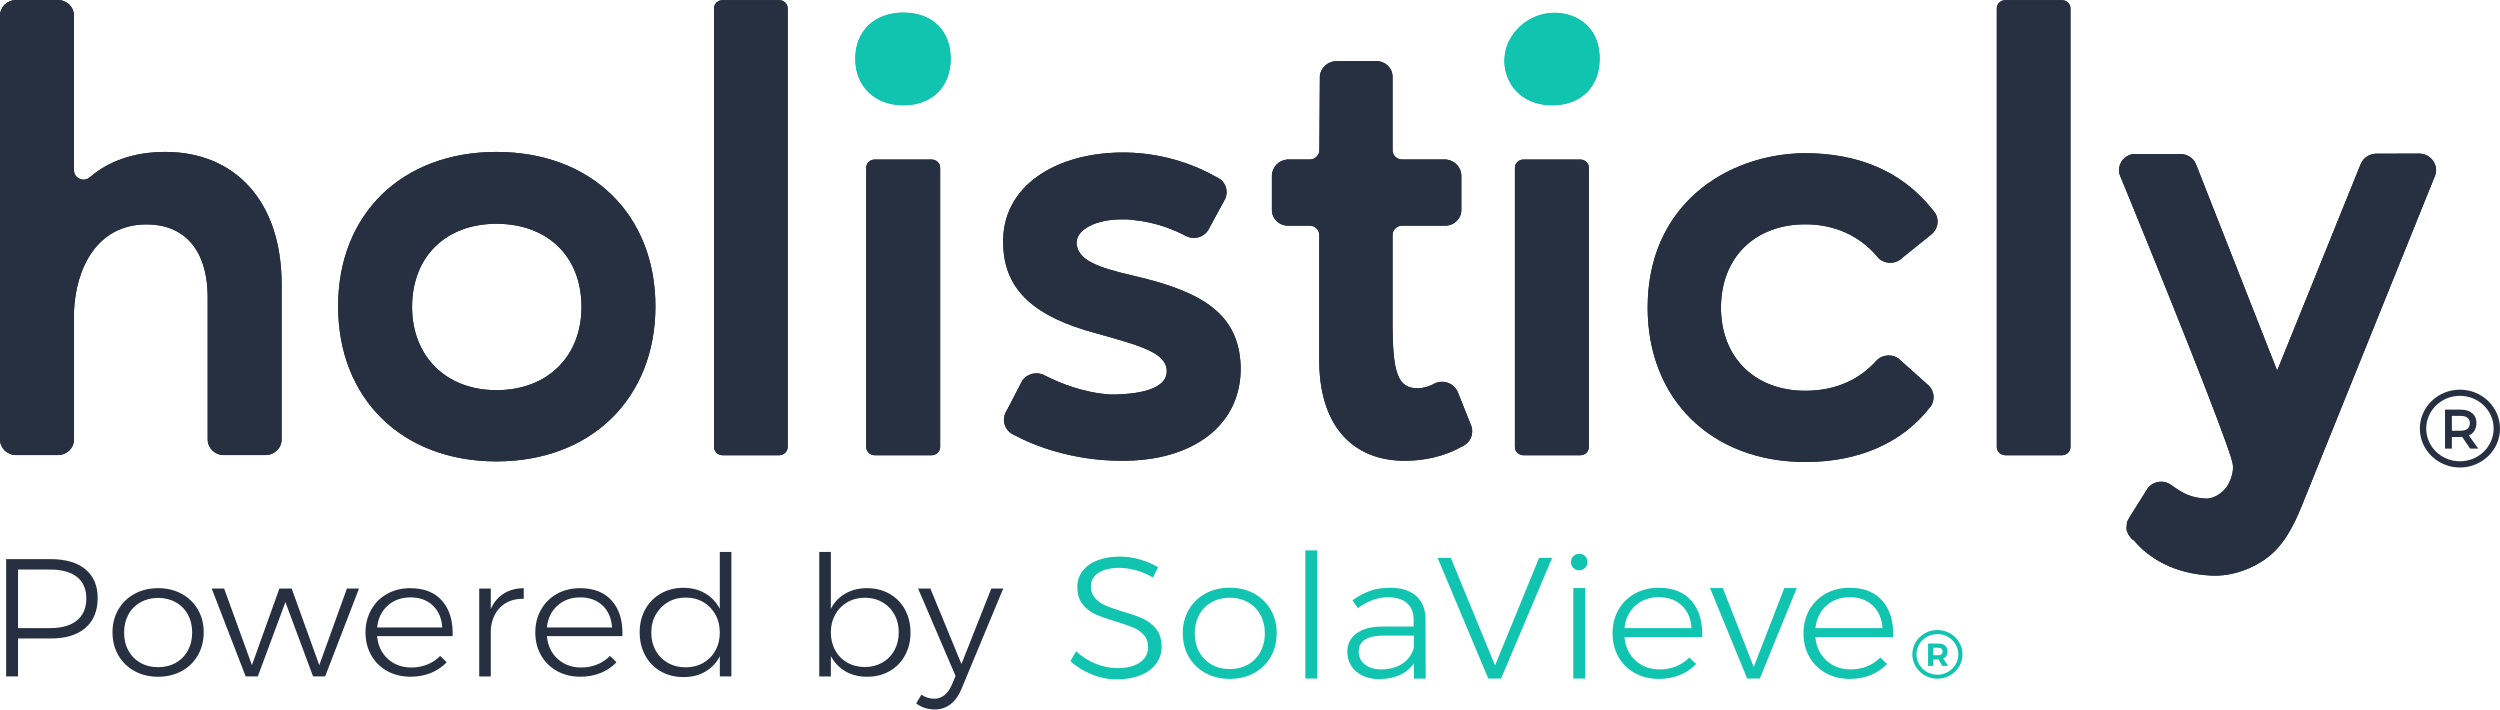
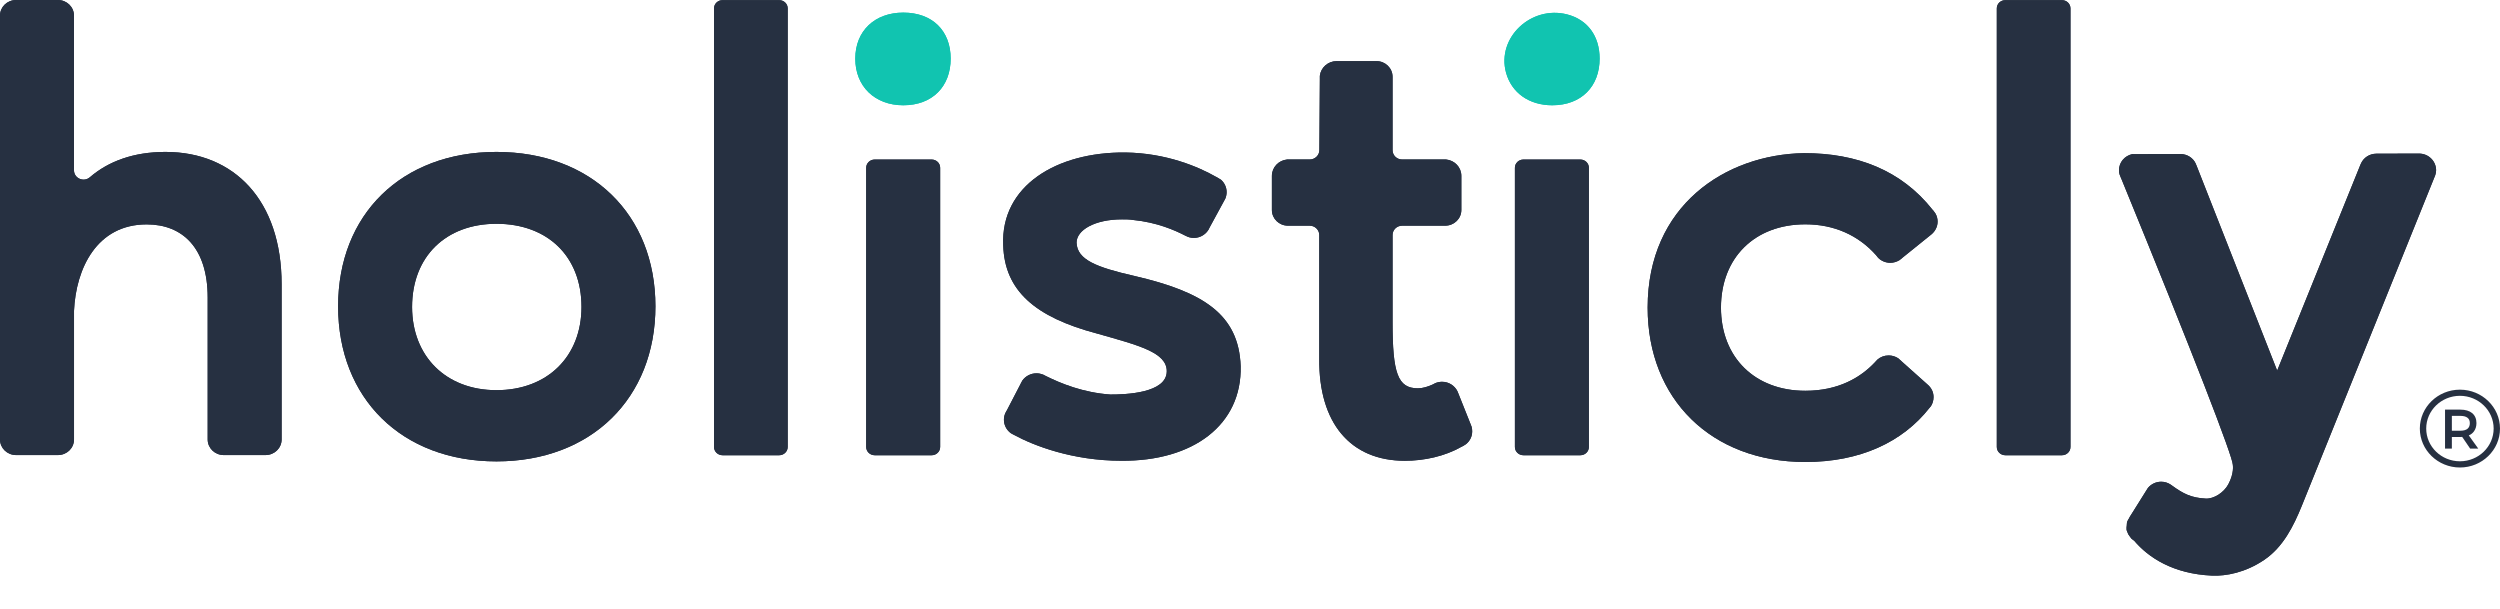
- <svg xmlns="http://www.w3.org/2000/svg" width="74" height="21" viewBox="0 0 74 21" fill="none">
-   <path d="M2.528 16.851C2.77 17.052 2.891 17.335 2.891 17.702C2.891 18.083 2.769 18.378 2.528 18.587C2.286 18.795 1.944 18.899 1.5 18.899H0.534V20.022H0.182V16.55H1.501C1.944 16.551 2.287 16.651 2.528 16.851ZM2.276 18.366C2.461 18.215 2.555 17.998 2.555 17.712C2.555 17.434 2.462 17.223 2.278 17.077C2.095 16.932 1.83 16.859 1.486 16.859H0.534V18.592H1.485C1.826 18.592 2.09 18.516 2.276 18.366Z" fill="#263041" />
-   <path d="M5.376 17.576C5.58 17.687 5.74 17.841 5.856 18.04C5.972 18.239 6.03 18.464 6.03 18.716C6.03 18.971 5.971 19.198 5.856 19.398C5.74 19.599 5.58 19.754 5.376 19.865C5.171 19.976 4.939 20.032 4.68 20.032C4.421 20.032 4.189 19.977 3.985 19.865C3.78 19.754 3.62 19.599 3.504 19.398C3.388 19.198 3.33 18.971 3.33 18.716C3.33 18.464 3.387 18.239 3.504 18.04C3.62 17.841 3.78 17.687 3.985 17.576C4.189 17.465 4.421 17.41 4.68 17.41C4.939 17.41 5.171 17.465 5.376 17.576ZM4.159 17.827C4.006 17.913 3.886 18.034 3.801 18.189C3.716 18.345 3.673 18.522 3.673 18.721C3.673 18.923 3.715 19.102 3.801 19.257C3.886 19.413 4.006 19.534 4.159 19.62C4.313 19.706 4.486 19.749 4.68 19.749C4.874 19.749 5.049 19.706 5.201 19.62C5.355 19.534 5.474 19.413 5.559 19.257C5.645 19.102 5.688 18.923 5.688 18.721C5.688 18.523 5.645 18.345 5.559 18.189C5.475 18.034 5.355 17.913 5.201 17.827C5.048 17.741 4.874 17.698 4.68 17.698C4.486 17.698 4.313 17.741 4.159 17.827Z" fill="#263041" />
-   <path d="M6.266 17.42H6.634L7.457 19.689L8.27 17.42H8.633L9.451 19.689L10.269 17.42H10.627L9.624 20.022H9.267L8.448 17.822L7.631 20.022H7.272L6.266 17.42Z" fill="#263041" />
-   <path d="M13.096 17.795C13.313 18.051 13.414 18.396 13.397 18.83H11.163C11.187 19.108 11.293 19.332 11.48 19.503C11.667 19.673 11.899 19.758 12.175 19.758C12.346 19.758 12.504 19.729 12.651 19.668C12.797 19.609 12.923 19.525 13.029 19.415L13.223 19.603C13.093 19.739 12.938 19.844 12.756 19.919C12.573 19.993 12.373 20.031 12.154 20.031C11.895 20.031 11.665 19.975 11.464 19.864C11.263 19.753 11.105 19.599 10.991 19.4C10.877 19.202 10.819 18.975 10.819 18.72C10.819 18.468 10.877 18.242 10.991 18.043C11.105 17.843 11.262 17.687 11.464 17.576C11.664 17.465 11.892 17.41 12.144 17.41C12.56 17.41 12.878 17.538 13.096 17.795ZM13.091 18.572C13.074 18.3 12.981 18.084 12.812 17.924C12.643 17.764 12.423 17.683 12.15 17.683C11.88 17.683 11.655 17.765 11.475 17.927C11.294 18.089 11.191 18.304 11.163 18.572H13.091Z" fill="#263041" />
-   <path d="M14.908 17.572C15.073 17.467 15.271 17.413 15.503 17.41V17.724C15.221 17.72 14.993 17.8 14.821 17.964C14.649 18.128 14.551 18.35 14.527 18.632V20.023H14.185V17.421H14.527V18.026C14.616 17.827 14.743 17.676 14.908 17.572Z" fill="#263041" />
-   <path d="M18.122 17.795C18.34 18.051 18.44 18.396 18.423 18.83H16.189C16.213 19.108 16.319 19.332 16.506 19.503C16.693 19.673 16.925 19.758 17.201 19.758C17.372 19.758 17.53 19.729 17.677 19.668C17.823 19.609 17.949 19.525 18.055 19.415L18.249 19.603C18.119 19.739 17.964 19.844 17.782 19.919C17.599 19.993 17.399 20.031 17.18 20.031C16.921 20.031 16.692 19.975 16.49 19.864C16.289 19.753 16.131 19.599 16.017 19.4C15.903 19.202 15.845 18.975 15.845 18.72C15.845 18.468 15.903 18.242 16.017 18.043C16.131 17.843 16.288 17.687 16.49 17.576C16.691 17.465 16.918 17.41 17.17 17.41C17.587 17.41 17.903 17.538 18.122 17.795ZM18.116 18.572C18.099 18.3 18.006 18.084 17.837 17.924C17.669 17.764 17.448 17.683 17.175 17.683C16.905 17.683 16.68 17.765 16.5 17.927C16.319 18.089 16.216 18.304 16.188 18.572H18.116Z" fill="#263041" />
-   <path d="M21.649 16.337V20.022H21.307V19.426C21.204 19.622 21.061 19.773 20.877 19.88C20.693 19.988 20.479 20.041 20.233 20.041C19.98 20.041 19.756 19.985 19.558 19.872C19.36 19.76 19.206 19.602 19.098 19.401C18.989 19.199 18.934 18.971 18.934 18.716C18.934 18.46 18.99 18.234 19.1 18.036C19.211 17.837 19.364 17.681 19.56 17.569C19.756 17.456 19.978 17.399 20.227 17.399C20.472 17.399 20.688 17.454 20.873 17.563C21.059 17.672 21.203 17.825 21.306 18.02V16.337H21.649ZM20.816 19.622C20.97 19.534 21.089 19.412 21.176 19.256C21.263 19.101 21.306 18.923 21.306 18.725C21.306 18.526 21.263 18.348 21.176 18.191C21.089 18.034 20.969 17.91 20.816 17.821C20.662 17.732 20.489 17.688 20.295 17.688C20.101 17.688 19.926 17.733 19.774 17.821C19.621 17.91 19.5 18.034 19.411 18.191C19.322 18.349 19.278 18.526 19.278 18.725C19.278 18.923 19.322 19.101 19.408 19.256C19.495 19.412 19.616 19.534 19.771 19.622C19.926 19.709 20.101 19.753 20.295 19.753C20.489 19.753 20.662 19.709 20.816 19.622Z" fill="#263041" />
-   <path d="M26.329 17.576C26.525 17.687 26.678 17.842 26.787 18.043C26.896 18.243 26.951 18.471 26.951 18.726C26.951 18.977 26.896 19.203 26.787 19.401C26.678 19.6 26.526 19.754 26.332 19.865C26.138 19.976 25.916 20.032 25.668 20.032C25.423 20.032 25.208 19.978 25.023 19.871C24.839 19.763 24.696 19.613 24.593 19.421V20.023H24.25V16.337H24.593V18.02C24.692 17.828 24.835 17.678 25.02 17.571C25.206 17.463 25.42 17.41 25.662 17.41C25.911 17.41 26.133 17.465 26.329 17.576ZM26.117 19.613C26.271 19.525 26.39 19.403 26.475 19.247C26.56 19.092 26.603 18.915 26.603 18.716C26.603 18.521 26.561 18.346 26.475 18.19C26.39 18.035 26.271 17.913 26.117 17.825C25.964 17.737 25.791 17.693 25.601 17.693C25.407 17.693 25.233 17.737 25.082 17.825C24.93 17.913 24.81 18.035 24.724 18.19C24.637 18.346 24.593 18.521 24.593 18.716C24.593 18.915 24.636 19.093 24.722 19.247C24.806 19.403 24.926 19.525 25.08 19.613C25.233 19.7 25.407 19.744 25.602 19.744C25.792 19.743 25.964 19.699 26.117 19.613Z" fill="#263041" />
-   <path d="M28.134 20.846C27.999 20.949 27.844 21 27.671 21C27.463 21 27.279 20.941 27.119 20.822L27.272 20.563C27.392 20.643 27.519 20.682 27.656 20.682C27.765 20.682 27.864 20.648 27.953 20.578C28.041 20.509 28.115 20.408 28.172 20.275L28.284 20.007L27.175 17.42H27.538L28.459 19.655L29.343 17.42H29.696L28.459 20.394C28.377 20.593 28.268 20.744 28.134 20.846Z" fill="#263041" />
-   <path d="M57.347 20.089C56.938 20.089 56.605 19.766 56.605 19.369C56.605 18.972 56.938 18.649 57.347 18.649C57.756 18.649 58.089 18.972 58.089 19.369C58.089 19.766 57.756 20.089 57.347 20.089ZM57.347 18.769C57.006 18.769 56.728 19.039 56.728 19.37C56.728 19.701 57.006 19.971 57.347 19.971C57.688 19.971 57.966 19.701 57.966 19.37C57.966 19.038 57.688 18.769 57.347 18.769Z" fill="#11C4B0" />
-   <path d="M57.489 19.71L57.381 19.521H57.367H57.225V19.71H57.071V19.049H57.367C57.456 19.049 57.524 19.069 57.573 19.109C57.622 19.149 57.647 19.206 57.647 19.279C57.647 19.33 57.636 19.374 57.614 19.409C57.592 19.446 57.56 19.473 57.519 19.492L57.664 19.71H57.489ZM57.224 19.396H57.366C57.408 19.396 57.441 19.387 57.465 19.368C57.487 19.349 57.5 19.321 57.5 19.283C57.5 19.246 57.489 19.219 57.465 19.201C57.442 19.182 57.408 19.173 57.366 19.173H57.224V19.396Z" fill="#11C4B0" />
-   <path d="M33.633 16.882C33.454 16.833 33.285 16.808 33.128 16.808C32.875 16.808 32.672 16.857 32.52 16.954C32.367 17.051 32.291 17.183 32.291 17.35C32.291 17.497 32.333 17.616 32.417 17.708C32.501 17.8 32.605 17.873 32.727 17.925C32.85 17.978 33.018 18.037 33.232 18.102C33.481 18.173 33.682 18.243 33.834 18.314C33.987 18.383 34.117 18.485 34.224 18.618C34.33 18.75 34.384 18.926 34.384 19.144C34.384 19.335 34.328 19.504 34.218 19.65C34.108 19.797 33.952 19.91 33.752 19.99C33.553 20.07 33.323 20.11 33.063 20.11C32.806 20.11 32.557 20.06 32.313 19.961C32.069 19.862 31.859 19.732 31.684 19.568L31.853 19.277C32.018 19.433 32.209 19.556 32.427 19.645C32.644 19.733 32.858 19.777 33.068 19.777C33.349 19.777 33.572 19.722 33.736 19.611C33.901 19.5 33.983 19.351 33.983 19.163C33.983 19.013 33.941 18.89 33.857 18.795C33.773 18.7 33.669 18.627 33.546 18.576C33.423 18.524 33.251 18.465 33.031 18.397C32.782 18.322 32.581 18.252 32.43 18.185C32.28 18.118 32.151 18.019 32.046 17.888C31.94 17.757 31.889 17.586 31.889 17.375C31.889 17.195 31.941 17.035 32.046 16.899C32.151 16.762 32.298 16.658 32.488 16.585C32.677 16.512 32.897 16.475 33.146 16.475C33.345 16.475 33.546 16.504 33.748 16.562C33.949 16.62 34.127 16.697 34.282 16.792L34.124 17.094C33.977 17.002 33.812 16.932 33.633 16.882Z" fill="#11C4B0" />
-   <path d="M37.116 17.567C37.327 17.681 37.491 17.841 37.611 18.045C37.731 18.249 37.79 18.481 37.79 18.74C37.79 19.003 37.731 19.237 37.611 19.443C37.491 19.649 37.327 19.809 37.116 19.924C36.906 20.038 36.667 20.095 36.4 20.095C36.134 20.095 35.895 20.038 35.684 19.924C35.474 19.809 35.309 19.649 35.189 19.443C35.07 19.237 35.01 19.003 35.01 18.74C35.01 18.481 35.07 18.25 35.189 18.045C35.309 17.841 35.474 17.681 35.684 17.567C35.894 17.453 36.134 17.396 36.4 17.396C36.668 17.396 36.906 17.453 37.116 17.567ZM35.864 17.825C35.706 17.914 35.583 18.038 35.496 18.198C35.408 18.359 35.364 18.541 35.364 18.746C35.364 18.953 35.408 19.137 35.496 19.298C35.583 19.458 35.706 19.582 35.864 19.671C36.022 19.76 36.2 19.804 36.401 19.804C36.601 19.804 36.78 19.76 36.938 19.671C37.096 19.582 37.219 19.458 37.307 19.298C37.394 19.137 37.439 18.953 37.439 18.746C37.439 18.542 37.394 18.359 37.307 18.198C37.219 18.038 37.097 17.914 36.938 17.825C36.78 17.736 36.601 17.692 36.401 17.692C36.201 17.692 36.022 17.736 35.864 17.825Z" fill="#11C4B0" />
-   <path d="M38.991 16.292H38.638V20.085H38.991V16.292Z" fill="#11C4B0" />
-   <path d="M41.853 20.085L41.848 19.635C41.739 19.792 41.597 19.909 41.422 19.986C41.246 20.063 41.045 20.101 40.817 20.101C40.631 20.101 40.467 20.067 40.325 19.996C40.183 19.926 40.073 19.83 39.996 19.707C39.919 19.584 39.88 19.446 39.88 19.293C39.88 19.061 39.972 18.879 40.156 18.746C40.34 18.613 40.593 18.546 40.917 18.546H41.843V18.342C41.843 18.131 41.778 17.967 41.648 17.852C41.518 17.736 41.328 17.678 41.08 17.678C40.785 17.678 40.488 17.785 40.19 18L40.033 17.765C40.218 17.638 40.395 17.546 40.564 17.486C40.733 17.427 40.925 17.397 41.143 17.397C41.476 17.397 41.734 17.477 41.916 17.639C42.098 17.801 42.191 18.026 42.195 18.312L42.2 20.086H41.853V20.085ZM41.504 19.648C41.674 19.538 41.788 19.382 41.849 19.18V18.813H40.959C40.717 18.813 40.533 18.852 40.407 18.93C40.281 19.009 40.218 19.126 40.218 19.282C40.218 19.442 40.278 19.571 40.399 19.668C40.521 19.765 40.681 19.814 40.881 19.814C41.125 19.814 41.333 19.759 41.504 19.648Z" fill="#11C4B0" />
-   <path d="M42.553 16.512H42.943L44.253 19.696L45.558 16.512H45.943L44.432 20.085H44.053L42.553 16.512Z" fill="#11C4B0" />
-   <path d="M46.922 16.463C46.967 16.509 46.99 16.567 46.99 16.634C46.99 16.702 46.967 16.761 46.919 16.808C46.872 16.856 46.814 16.88 46.747 16.88C46.677 16.88 46.618 16.856 46.571 16.808C46.524 16.761 46.501 16.703 46.501 16.634C46.501 16.566 46.524 16.509 46.571 16.463C46.618 16.417 46.677 16.395 46.747 16.395C46.818 16.394 46.877 16.417 46.922 16.463ZM46.569 17.406H46.922V20.085H46.569V17.406Z" fill="#11C4B0" />
-   <path d="M50.074 17.792C50.298 18.057 50.402 18.412 50.384 18.858H48.085C48.109 19.145 48.218 19.375 48.411 19.551C48.604 19.727 48.842 19.815 49.127 19.815C49.302 19.815 49.465 19.785 49.616 19.722C49.767 19.661 49.897 19.574 50.005 19.462L50.205 19.655C50.071 19.796 49.911 19.904 49.723 19.98C49.536 20.057 49.329 20.096 49.105 20.096C48.838 20.096 48.602 20.039 48.395 19.925C48.187 19.81 48.025 19.651 47.907 19.447C47.79 19.243 47.731 19.009 47.731 18.747C47.731 18.488 47.79 18.255 47.907 18.049C48.025 17.843 48.187 17.683 48.395 17.569C48.602 17.454 48.835 17.398 49.095 17.398C49.523 17.396 49.849 17.529 50.074 17.792ZM50.069 18.592C50.051 18.313 49.956 18.09 49.782 17.925C49.608 17.759 49.381 17.677 49.1 17.677C48.823 17.677 48.592 17.76 48.406 17.928C48.22 18.094 48.113 18.317 48.085 18.592H50.069Z" fill="#11C4B0" />
-   <path d="M50.617 17.406H50.995L51.911 19.742L52.816 17.406H53.184L52.09 20.085H51.716L50.617 17.406Z" fill="#11C4B0" />
-   <path d="M55.726 17.792C55.951 18.057 56.054 18.412 56.036 18.858H53.736C53.761 19.145 53.87 19.375 54.062 19.551C54.255 19.727 54.494 19.815 54.779 19.815C54.954 19.815 55.117 19.785 55.267 19.722C55.418 19.661 55.548 19.574 55.657 19.462L55.856 19.655C55.723 19.796 55.562 19.904 55.375 19.98C55.187 20.057 54.981 20.096 54.757 20.096C54.49 20.096 54.254 20.039 54.046 19.925C53.839 19.81 53.677 19.651 53.559 19.447C53.441 19.243 53.383 19.009 53.383 18.747C53.383 18.488 53.441 18.255 53.559 18.049C53.677 17.843 53.839 17.683 54.046 17.569C54.254 17.454 54.486 17.398 54.746 17.398C55.175 17.396 55.502 17.529 55.726 17.792ZM55.722 18.592C55.704 18.313 55.609 18.09 55.434 17.925C55.261 17.759 55.034 17.677 54.753 17.677C54.476 17.677 54.244 17.76 54.059 17.928C53.873 18.094 53.766 18.317 53.737 18.592H55.722Z" fill="#11C4B0" />
+ <svg xmlns="http://www.w3.org/2000/svg" width="74" height="18" viewBox="0 0 74 18" fill="none">
  <path d="M23.064 13.475H21.387C21.248 13.475 21.135 13.365 21.135 13.231V0.248C21.135 0.113 21.248 0.004 21.387 0.004H23.064C23.203 0.004 23.316 0.113 23.316 0.248V13.23C23.316 13.365 23.203 13.475 23.064 13.475Z" fill="#263041" />
  <path d="M0 0.462C0 0.207 0.213 0 0.476 0H1.714C1.977 0 2.19 0.207 2.19 0.462V5.041C2.19 5.278 2.477 5.404 2.66 5.247C3.208 4.774 3.955 4.497 4.898 4.497C6.934 4.497 8.336 5.933 8.336 8.415V13.008C8.336 13.264 8.123 13.47 7.86 13.47H6.623C6.36 13.47 6.147 13.264 6.147 13.008V8.806C6.147 7.332 5.398 6.642 4.342 6.642C2.863 6.642 2.248 7.948 2.191 9.198V13.008C2.191 13.264 1.978 13.47 1.715 13.47H0.476C0.213 13.47 0 13.264 0 13.008V0.462Z" fill="#263041" />
  <path d="M14.695 4.497C17.499 4.497 19.401 6.343 19.401 9.067C19.401 11.791 17.5 13.657 14.695 13.657C11.891 13.657 10.008 11.791 10.008 9.067C10.008 6.343 11.891 4.497 14.695 4.497ZM14.695 11.549C16.213 11.549 17.212 10.542 17.212 9.086C17.212 7.594 16.213 6.624 14.695 6.624C13.197 6.624 12.198 7.594 12.198 9.086C12.198 10.542 13.197 11.549 14.695 11.549Z" fill="#263041" />
  <path d="M26.738 0.373C27.602 0.373 28.14 0.914 28.14 1.735C28.14 2.556 27.602 3.116 26.738 3.116C25.893 3.116 25.316 2.556 25.316 1.735C25.317 0.914 25.893 0.373 26.738 0.373Z" fill="#11C4B0" />
-   <path d="M33.595 8.172C32.444 7.91 31.885 7.688 31.866 7.183C31.866 6.81 32.405 6.493 33.211 6.493C33.325 6.493 33.423 6.493 33.538 6.511C34.243 6.581 34.765 6.809 35.097 6.981H35.1C35.169 7.021 35.252 7.042 35.338 7.042C35.51 7.042 35.662 6.956 35.753 6.827C35.772 6.801 35.786 6.774 35.798 6.745L36.225 5.96C36.242 5.933 36.256 5.904 36.27 5.877C36.294 5.819 36.308 5.754 36.308 5.686C36.308 5.543 36.244 5.411 36.141 5.32C36.1 5.295 36.053 5.267 36.002 5.237C36.001 5.234 35.995 5.234 35.993 5.234C35.487 4.945 34.527 4.528 33.306 4.514C31.27 4.496 29.619 5.503 29.695 7.257C29.733 8.6 30.637 9.386 32.462 9.87C33.711 10.224 34.536 10.43 34.536 10.988C34.536 11.642 33.306 11.678 32.865 11.678C32.061 11.621 31.403 11.352 30.961 11.132C30.935 11.116 30.907 11.102 30.876 11.088C30.816 11.065 30.749 11.05 30.68 11.05C30.505 11.05 30.355 11.136 30.262 11.264C30.262 11.267 30.262 11.267 30.26 11.268L30.217 11.347C30.217 11.352 30.214 11.354 30.212 11.359L29.799 12.153C29.799 12.156 29.798 12.161 29.792 12.162L29.754 12.237C29.754 12.239 29.752 12.241 29.752 12.243C29.728 12.299 29.716 12.361 29.716 12.426C29.716 12.586 29.797 12.73 29.918 12.82C29.937 12.832 29.957 12.841 29.978 12.854C29.992 12.862 30.006 12.868 30.021 12.876C30.593 13.188 31.747 13.638 33.19 13.638C35.322 13.656 36.762 12.574 36.724 10.84C36.669 9.291 35.594 8.638 33.595 8.172Z" fill="#263041" />
+   <path d="M33.595 8.172C32.444 7.91 31.885 7.688 31.866 7.183C31.866 6.81 32.405 6.493 33.211 6.493C33.325 6.493 33.423 6.493 33.538 6.511C34.243 6.581 34.765 6.809 35.097 6.981H35.1C35.169 7.021 35.252 7.042 35.338 7.042C35.51 7.042 35.662 6.956 35.753 6.827C35.772 6.801 35.786 6.774 35.798 6.745L36.225 5.96C36.242 5.933 36.256 5.904 36.27 5.877C36.294 5.819 36.308 5.754 36.308 5.686C36.308 5.543 36.244 5.411 36.141 5.32C36.101 5.295 36.053 5.267 36.003 5.237C36.001 5.234 35.995 5.234 35.993 5.234C35.487 4.945 34.527 4.528 33.306 4.514C31.27 4.496 29.619 5.503 29.695 7.257C29.733 8.6 30.637 9.386 32.462 9.87C33.711 10.224 34.536 10.43 34.536 10.988C34.536 11.642 33.306 11.678 32.865 11.678C32.061 11.621 31.403 11.352 30.961 11.132C30.935 11.116 30.907 11.102 30.876 11.088C30.816 11.065 30.749 11.05 30.68 11.05C30.505 11.05 30.355 11.136 30.262 11.264C30.262 11.267 30.262 11.267 30.26 11.268L30.217 11.347C30.217 11.352 30.214 11.354 30.212 11.359L29.8 12.153C29.8 12.156 29.798 12.161 29.792 12.162L29.754 12.237C29.754 12.239 29.752 12.241 29.752 12.243C29.728 12.299 29.716 12.361 29.716 12.426C29.716 12.586 29.797 12.73 29.918 12.82C29.937 12.832 29.957 12.841 29.978 12.854C29.992 12.862 30.006 12.868 30.021 12.876C30.593 13.188 31.747 13.638 33.19 13.638C35.322 13.656 36.762 12.574 36.724 10.84C36.669 9.291 35.594 8.638 33.595 8.172Z" fill="#263041" />
  <path d="M43.559 12.631C43.551 12.61 43.542 12.589 43.535 12.569L43.168 11.649C43.165 11.646 43.165 11.645 43.165 11.642L43.139 11.579C43.057 11.415 42.886 11.301 42.685 11.301C42.616 11.301 42.55 11.315 42.489 11.339C42.461 11.352 42.432 11.366 42.404 11.383C42.268 11.445 42.112 11.494 41.969 11.494C41.373 11.494 41.22 11.047 41.22 9.535V6.956C41.22 6.803 41.346 6.68 41.504 6.68H42.779C43.041 6.68 43.256 6.472 43.256 6.217V5.205C43.256 4.952 43.058 4.746 42.806 4.721H41.504C41.346 4.721 41.22 4.598 41.22 4.445V2.273C41.22 2.018 41.008 1.809 40.743 1.809H39.565C39.308 1.809 39.096 2 39.067 2.245V2.25V2.347L39.053 4.447C39.051 4.598 38.924 4.721 38.766 4.721H38.098C37.846 4.746 37.648 4.952 37.648 5.205V6.217C37.648 6.472 37.86 6.68 38.123 6.68H38.766C38.922 6.68 39.05 6.803 39.05 6.956V10.616C39.031 12.52 39.971 13.639 41.585 13.639C42.15 13.639 42.765 13.509 43.269 13.22C43.285 13.215 43.3 13.208 43.312 13.199C43.34 13.182 43.367 13.166 43.393 13.147C43.393 13.145 43.396 13.145 43.396 13.145C43.508 13.054 43.577 12.92 43.577 12.769C43.578 12.721 43.571 12.675 43.559 12.631Z" fill="#263041" />
  <path d="M46.386 0.426C46.989 0.58 47.349 1.064 47.349 1.735C47.349 2.556 46.81 3.116 45.946 3.116C45.252 3.116 44.739 2.739 44.578 2.149C44.297 1.115 45.321 0.154 46.386 0.426Z" fill="#11C4B0" />
-   <path d="M57.04 11.368L56.291 10.699C56.288 10.699 56.288 10.696 56.288 10.696L56.193 10.61C56.19 10.607 56.185 10.606 56.183 10.603C56.104 10.552 56.009 10.521 55.904 10.521C55.775 10.521 55.657 10.568 55.568 10.647C55.542 10.677 55.515 10.707 55.487 10.735L55.484 10.738C55.076 11.166 54.428 11.567 53.438 11.567C51.941 11.567 50.941 10.577 50.941 9.105C50.941 7.629 51.94 6.64 53.438 6.64C54.297 6.64 55.005 6.969 55.518 7.539L55.526 7.546C55.547 7.574 55.571 7.602 55.594 7.632L55.597 7.635C55.688 7.723 55.814 7.779 55.953 7.779C56.052 7.779 56.146 7.748 56.225 7.7C56.228 7.697 56.23 7.695 56.232 7.695L56.306 7.635C56.309 7.632 56.309 7.632 56.31 7.63L57.172 6.936C57.281 6.845 57.353 6.709 57.353 6.559C57.353 6.475 57.331 6.394 57.293 6.327C57.291 6.322 57.289 6.318 57.286 6.315C57.264 6.285 57.241 6.255 57.219 6.224L57.207 6.213C56.277 5.034 54.956 4.533 53.401 4.533C51.076 4.57 48.77 6.083 48.77 9.106C48.77 11.811 50.653 13.675 53.438 13.675C55.053 13.675 56.314 13.09 57.113 12.073C57.127 12.055 57.14 12.038 57.157 12.02C57.205 11.943 57.233 11.853 57.233 11.755C57.233 11.625 57.183 11.507 57.099 11.422C57.08 11.403 57.059 11.387 57.04 11.368Z" fill="#263041" />
+   <path d="M57.04 11.368L56.291 10.699C56.288 10.699 56.288 10.696 56.288 10.696L56.193 10.61C56.19 10.607 56.185 10.606 56.183 10.603C56.104 10.552 56.009 10.521 55.904 10.521C55.775 10.521 55.657 10.568 55.568 10.647C55.542 10.677 55.515 10.707 55.487 10.735L55.484 10.738C55.076 11.166 54.428 11.567 53.439 11.567C51.941 11.567 50.941 10.577 50.941 9.105C50.941 7.629 51.94 6.64 53.439 6.64C54.297 6.64 55.006 6.969 55.518 7.539L55.526 7.546C55.547 7.574 55.571 7.602 55.594 7.632L55.597 7.635C55.688 7.723 55.814 7.779 55.953 7.779C56.052 7.779 56.146 7.748 56.225 7.7C56.228 7.697 56.23 7.695 56.232 7.695L56.306 7.635C56.309 7.632 56.309 7.632 56.311 7.63L57.172 6.936C57.281 6.845 57.353 6.709 57.353 6.559C57.353 6.475 57.331 6.394 57.293 6.327C57.291 6.322 57.289 6.318 57.286 6.315C57.264 6.285 57.241 6.255 57.219 6.224L57.207 6.213C56.277 5.034 54.956 4.533 53.401 4.533C51.076 4.57 48.77 6.083 48.77 9.106C48.77 11.811 50.653 13.675 53.439 13.675C55.053 13.675 56.314 13.09 57.113 12.073C57.128 12.055 57.14 12.038 57.157 12.02C57.205 11.943 57.233 11.853 57.233 11.755C57.233 11.625 57.183 11.507 57.099 11.422C57.08 11.403 57.059 11.387 57.04 11.368Z" fill="#263041" />
  <path d="M71.604 4.546L70.342 4.549C70.135 4.549 69.96 4.67 69.884 4.841C69.875 4.857 69.867 4.875 69.862 4.892L67.404 10.97L65.022 4.913C65.02 4.908 65.02 4.904 65.017 4.901L64.989 4.834C64.913 4.674 64.743 4.563 64.55 4.559H64.526L63.334 4.562H63.113C62.889 4.613 62.722 4.805 62.722 5.038C62.722 5.08 62.727 5.122 62.739 5.161C62.753 5.199 62.767 5.235 62.782 5.27C62.785 5.272 62.785 5.274 62.785 5.274C64.95 10.558 66.087 13.513 66.091 13.754C66.091 13.772 66.138 13.998 65.958 14.336C65.824 14.584 65.527 14.77 65.291 14.758C64.863 14.736 64.626 14.616 64.288 14.37C64.276 14.361 64.264 14.352 64.25 14.343C64.171 14.291 64.076 14.259 63.971 14.259C63.816 14.259 63.675 14.329 63.583 14.438C63.58 14.442 63.578 14.445 63.574 14.45L63.519 14.537L63.114 15.184L63.047 15.29C63.044 15.294 63.042 15.299 63.039 15.304C63.016 15.361 62.956 15.424 62.956 15.491C62.956 15.575 62.925 15.664 62.964 15.732C62.967 15.734 62.991 15.807 62.994 15.809C63.025 15.848 63.054 15.904 63.092 15.945C63.092 15.948 63.171 16.006 63.174 16.008C63.589 16.497 64.318 16.988 65.478 17.038C65.887 17.055 66.459 16.953 67.024 16.57C67.581 16.192 67.888 15.575 68.133 14.972L72.068 5.223C72.076 5.21 72.081 5.193 72.085 5.179C72.102 5.133 72.109 5.084 72.109 5.034C72.104 4.763 71.881 4.546 71.604 4.546Z" fill="#263041" />
  <path d="M61.034 13.475H59.357C59.218 13.475 59.105 13.365 59.105 13.231V0.248C59.105 0.113 59.218 0.004 59.357 0.004H61.034C61.173 0.004 61.286 0.113 61.286 0.248V13.23C61.286 13.365 61.174 13.475 61.034 13.475Z" fill="#263041" />
  <path d="M27.578 13.475H25.891C25.752 13.475 25.639 13.365 25.639 13.231V4.966C25.639 4.832 25.753 4.722 25.891 4.722H27.578C27.716 4.722 27.829 4.832 27.829 4.966V13.23C27.829 13.365 27.717 13.475 27.578 13.475Z" fill="#263041" />
  <path d="M46.779 13.475H45.093C44.953 13.475 44.841 13.365 44.841 13.231V4.966C44.841 4.832 44.954 4.722 45.093 4.722H46.779C46.918 4.722 47.031 4.832 47.031 4.966V13.23C47.031 13.365 46.919 13.475 46.779 13.475Z" fill="#263041" />
  <path d="M23.064 13.475H21.387C21.248 13.475 21.135 13.365 21.135 13.231V0.248C21.135 0.113 21.248 0.004 21.387 0.004H23.064C23.203 0.004 23.316 0.113 23.316 0.248V13.23C23.316 13.365 23.203 13.475 23.064 13.475Z" fill="#263041" />
  <path d="M0 0.462C0 0.207 0.213 0 0.476 0H1.714C1.977 0 2.19 0.207 2.19 0.462V5.041C2.19 5.278 2.477 5.404 2.66 5.247C3.208 4.774 3.955 4.497 4.898 4.497C6.934 4.497 8.336 5.933 8.336 8.415V13.008C8.336 13.264 8.123 13.47 7.86 13.47H6.623C6.36 13.47 6.147 13.264 6.147 13.008V8.806C6.147 7.332 5.398 6.642 4.342 6.642C2.863 6.642 2.248 7.948 2.191 9.198V13.008C2.191 13.264 1.978 13.47 1.715 13.47H0.476C0.213 13.47 0 13.264 0 13.008V0.462Z" fill="#263041" />
  <path d="M14.695 4.497C17.499 4.497 19.401 6.343 19.401 9.067C19.401 11.791 17.5 13.657 14.695 13.657C11.891 13.657 10.008 11.791 10.008 9.067C10.008 6.343 11.891 4.497 14.695 4.497ZM14.695 11.549C16.213 11.549 17.212 10.542 17.212 9.086C17.212 7.594 16.213 6.624 14.695 6.624C13.197 6.624 12.198 7.594 12.198 9.086C12.198 10.542 13.197 11.549 14.695 11.549Z" fill="#263041" />
  <path d="M26.738 0.373C27.602 0.373 28.14 0.914 28.14 1.735C28.14 2.556 27.602 3.116 26.738 3.116C25.893 3.116 25.316 2.556 25.316 1.735C25.317 0.914 25.893 0.373 26.738 0.373Z" fill="#11C4B0" />
-   <path d="M33.595 8.172C32.444 7.91 31.885 7.688 31.866 7.183C31.866 6.81 32.405 6.493 33.211 6.493C33.325 6.493 33.423 6.493 33.538 6.511C34.243 6.581 34.765 6.809 35.097 6.981H35.1C35.169 7.021 35.252 7.042 35.338 7.042C35.51 7.042 35.662 6.956 35.753 6.827C35.772 6.801 35.786 6.774 35.798 6.745L36.225 5.96C36.242 5.933 36.256 5.904 36.27 5.877C36.294 5.819 36.308 5.754 36.308 5.686C36.308 5.543 36.244 5.411 36.141 5.32C36.1 5.295 36.053 5.267 36.002 5.237C36.001 5.234 35.995 5.234 35.993 5.234C35.487 4.945 34.527 4.528 33.306 4.514C31.27 4.496 29.619 5.503 29.695 7.257C29.733 8.6 30.637 9.386 32.462 9.87C33.711 10.224 34.536 10.43 34.536 10.988C34.536 11.642 33.306 11.678 32.865 11.678C32.061 11.621 31.403 11.352 30.961 11.132C30.935 11.116 30.907 11.102 30.876 11.088C30.816 11.065 30.749 11.05 30.68 11.05C30.505 11.05 30.355 11.136 30.262 11.264C30.262 11.267 30.262 11.267 30.26 11.268L30.217 11.347C30.217 11.352 30.214 11.354 30.212 11.359L29.799 12.153C29.799 12.156 29.798 12.161 29.792 12.162L29.754 12.237C29.754 12.239 29.752 12.241 29.752 12.243C29.728 12.299 29.716 12.361 29.716 12.426C29.716 12.586 29.797 12.73 29.918 12.82C29.937 12.832 29.957 12.841 29.978 12.854C29.992 12.862 30.006 12.868 30.021 12.876C30.593 13.188 31.747 13.638 33.19 13.638C35.322 13.656 36.762 12.574 36.724 10.84C36.669 9.291 35.594 8.638 33.595 8.172Z" fill="#263041" />
+   <path d="M33.595 8.172C32.444 7.91 31.885 7.688 31.866 7.183C31.866 6.81 32.405 6.493 33.211 6.493C33.325 6.493 33.423 6.493 33.538 6.511C34.243 6.581 34.765 6.809 35.097 6.981H35.1C35.169 7.021 35.252 7.042 35.338 7.042C35.51 7.042 35.662 6.956 35.753 6.827C35.772 6.801 35.786 6.774 35.798 6.745L36.225 5.96C36.242 5.933 36.256 5.904 36.27 5.877C36.294 5.819 36.308 5.754 36.308 5.686C36.308 5.543 36.244 5.411 36.141 5.32C36.101 5.295 36.053 5.267 36.003 5.237C36.001 5.234 35.995 5.234 35.993 5.234C35.487 4.945 34.527 4.528 33.306 4.514C31.27 4.496 29.619 5.503 29.695 7.257C29.733 8.6 30.637 9.386 32.462 9.87C33.711 10.224 34.536 10.43 34.536 10.988C34.536 11.642 33.306 11.678 32.865 11.678C32.061 11.621 31.403 11.352 30.961 11.132C30.935 11.116 30.907 11.102 30.876 11.088C30.816 11.065 30.749 11.05 30.68 11.05C30.505 11.05 30.355 11.136 30.262 11.264C30.262 11.267 30.262 11.267 30.26 11.268L30.217 11.347C30.217 11.352 30.214 11.354 30.212 11.359L29.8 12.153C29.8 12.156 29.798 12.161 29.792 12.162L29.754 12.237C29.754 12.239 29.752 12.241 29.752 12.243C29.728 12.299 29.716 12.361 29.716 12.426C29.716 12.586 29.797 12.73 29.918 12.82C29.937 12.832 29.957 12.841 29.978 12.854C29.992 12.862 30.006 12.868 30.021 12.876C30.593 13.188 31.747 13.638 33.19 13.638C35.322 13.656 36.762 12.574 36.724 10.84C36.669 9.291 35.594 8.638 33.595 8.172Z" fill="#263041" />
  <path d="M43.559 12.631C43.551 12.61 43.542 12.589 43.535 12.569L43.168 11.649C43.165 11.646 43.165 11.645 43.165 11.642L43.139 11.579C43.057 11.415 42.886 11.301 42.685 11.301C42.616 11.301 42.55 11.315 42.489 11.339C42.461 11.352 42.432 11.366 42.404 11.383C42.268 11.445 42.112 11.494 41.969 11.494C41.373 11.494 41.22 11.047 41.22 9.535V6.956C41.22 6.803 41.346 6.68 41.504 6.68H42.779C43.041 6.68 43.256 6.472 43.256 6.217V5.205C43.256 4.952 43.058 4.746 42.806 4.721H41.504C41.346 4.721 41.22 4.598 41.22 4.445V2.273C41.22 2.018 41.008 1.809 40.743 1.809H39.565C39.308 1.809 39.096 2 39.067 2.245V2.25V2.347L39.053 4.447C39.051 4.598 38.924 4.721 38.766 4.721H38.098C37.846 4.746 37.648 4.952 37.648 5.205V6.217C37.648 6.472 37.86 6.68 38.123 6.68H38.766C38.922 6.68 39.05 6.803 39.05 6.956V10.616C39.031 12.52 39.971 13.639 41.585 13.639C42.15 13.639 42.765 13.509 43.269 13.22C43.285 13.215 43.3 13.208 43.312 13.199C43.34 13.182 43.367 13.166 43.393 13.147C43.393 13.145 43.396 13.145 43.396 13.145C43.508 13.054 43.577 12.92 43.577 12.769C43.578 12.721 43.571 12.675 43.559 12.631Z" fill="#263041" />
  <path d="M46.386 0.426C46.989 0.58 47.349 1.064 47.349 1.735C47.349 2.556 46.81 3.116 45.946 3.116C45.252 3.116 44.739 2.739 44.578 2.149C44.297 1.115 45.321 0.154 46.386 0.426Z" fill="#11C4B0" />
-   <path d="M57.04 11.368L56.291 10.699C56.288 10.699 56.288 10.696 56.288 10.696L56.193 10.61C56.19 10.607 56.185 10.606 56.183 10.603C56.104 10.552 56.009 10.521 55.904 10.521C55.775 10.521 55.657 10.568 55.568 10.647C55.542 10.677 55.515 10.707 55.487 10.735L55.484 10.738C55.076 11.166 54.428 11.567 53.438 11.567C51.941 11.567 50.941 10.577 50.941 9.105C50.941 7.629 51.94 6.64 53.438 6.64C54.297 6.64 55.005 6.969 55.518 7.539L55.526 7.546C55.547 7.574 55.571 7.602 55.594 7.632L55.597 7.635C55.688 7.723 55.814 7.779 55.953 7.779C56.052 7.779 56.146 7.748 56.225 7.7C56.228 7.697 56.23 7.695 56.232 7.695L56.306 7.635C56.309 7.632 56.309 7.632 56.31 7.63L57.172 6.936C57.281 6.845 57.353 6.709 57.353 6.559C57.353 6.475 57.331 6.394 57.293 6.327C57.291 6.322 57.289 6.318 57.286 6.315C57.264 6.285 57.241 6.255 57.219 6.224L57.207 6.213C56.277 5.034 54.956 4.533 53.401 4.533C51.076 4.57 48.77 6.083 48.77 9.106C48.77 11.811 50.653 13.675 53.438 13.675C55.053 13.675 56.314 13.09 57.113 12.073C57.127 12.055 57.14 12.038 57.157 12.02C57.205 11.943 57.233 11.853 57.233 11.755C57.233 11.625 57.183 11.507 57.099 11.422C57.08 11.403 57.059 11.387 57.04 11.368Z" fill="#263041" />
+   <path d="M57.04 11.368L56.291 10.699C56.288 10.699 56.288 10.696 56.288 10.696L56.193 10.61C56.19 10.607 56.185 10.606 56.183 10.603C56.104 10.552 56.009 10.521 55.904 10.521C55.775 10.521 55.657 10.568 55.568 10.647C55.542 10.677 55.515 10.707 55.487 10.735L55.484 10.738C55.076 11.166 54.428 11.567 53.439 11.567C51.941 11.567 50.941 10.577 50.941 9.105C50.941 7.629 51.94 6.64 53.439 6.64C54.297 6.64 55.006 6.969 55.518 7.539L55.526 7.546C55.547 7.574 55.571 7.602 55.594 7.632L55.597 7.635C55.688 7.723 55.814 7.779 55.953 7.779C56.052 7.779 56.146 7.748 56.225 7.7C56.228 7.697 56.23 7.695 56.232 7.695L56.306 7.635C56.309 7.632 56.309 7.632 56.311 7.63L57.172 6.936C57.281 6.845 57.353 6.709 57.353 6.559C57.353 6.475 57.331 6.394 57.293 6.327C57.291 6.322 57.289 6.318 57.286 6.315C57.264 6.285 57.241 6.255 57.219 6.224L57.207 6.213C56.277 5.034 54.956 4.533 53.401 4.533C51.076 4.57 48.77 6.083 48.77 9.106C48.77 11.811 50.653 13.675 53.439 13.675C55.053 13.675 56.314 13.09 57.113 12.073C57.128 12.055 57.14 12.038 57.157 12.02C57.205 11.943 57.233 11.853 57.233 11.755C57.233 11.625 57.183 11.507 57.099 11.422C57.08 11.403 57.059 11.387 57.04 11.368Z" fill="#263041" />
  <path d="M71.604 4.546L70.342 4.549C70.135 4.549 69.96 4.67 69.884 4.841C69.875 4.857 69.867 4.875 69.862 4.892L67.404 10.97L65.022 4.913C65.02 4.908 65.02 4.904 65.017 4.901L64.989 4.834C64.913 4.674 64.743 4.563 64.55 4.559H64.526L63.334 4.562H63.113C62.889 4.613 62.722 4.805 62.722 5.038C62.722 5.08 62.727 5.122 62.739 5.161C62.753 5.199 62.767 5.235 62.782 5.27C62.785 5.272 62.785 5.274 62.785 5.274C64.95 10.558 66.087 13.513 66.091 13.754C66.091 13.772 66.138 13.998 65.958 14.336C65.824 14.584 65.527 14.77 65.291 14.758C64.863 14.736 64.626 14.616 64.288 14.37C64.276 14.361 64.264 14.352 64.25 14.343C64.171 14.291 64.076 14.259 63.971 14.259C63.816 14.259 63.675 14.329 63.583 14.438C63.58 14.442 63.578 14.445 63.574 14.45L63.519 14.537L63.114 15.184L63.047 15.29C63.044 15.294 63.042 15.299 63.039 15.304C63.016 15.361 62.956 15.424 62.956 15.491C62.956 15.575 62.925 15.664 62.964 15.732C62.967 15.734 62.991 15.807 62.994 15.809C63.025 15.848 63.054 15.904 63.092 15.945C63.092 15.948 63.171 16.006 63.174 16.008C63.589 16.497 64.318 16.988 65.478 17.038C65.887 17.055 66.459 16.953 67.024 16.57C67.581 16.192 67.888 15.575 68.133 14.972L72.068 5.223C72.076 5.21 72.081 5.193 72.085 5.179C72.102 5.133 72.109 5.084 72.109 5.034C72.104 4.763 71.881 4.546 71.604 4.546Z" fill="#263041" />
  <path d="M61.034 13.475H59.357C59.218 13.475 59.105 13.365 59.105 13.231V0.248C59.105 0.113 59.218 0.004 59.357 0.004H61.034C61.173 0.004 61.286 0.113 61.286 0.248V13.23C61.286 13.365 61.174 13.475 61.034 13.475Z" fill="#263041" />
  <path d="M27.578 13.475H25.891C25.752 13.475 25.639 13.365 25.639 13.231V4.966C25.639 4.832 25.753 4.722 25.891 4.722H27.578C27.716 4.722 27.829 4.832 27.829 4.966V13.23C27.829 13.365 27.717 13.475 27.578 13.475Z" fill="#263041" />
  <path d="M46.779 13.475H45.093C44.953 13.475 44.841 13.365 44.841 13.231V4.966C44.841 4.832 44.954 4.722 45.093 4.722H46.779C46.918 4.722 47.031 4.832 47.031 4.966V13.23C47.031 13.365 46.919 13.475 46.779 13.475Z" fill="#263041" />
  <path d="M72.814 13.838C72.16 13.838 71.627 13.321 71.627 12.686C71.627 12.051 72.16 11.534 72.814 11.534C73.468 11.534 74 12.051 74 12.686C74 13.321 73.468 13.838 72.814 13.838ZM72.814 11.716C72.263 11.716 71.816 12.151 71.816 12.685C71.816 13.22 72.263 13.654 72.814 13.654C73.364 13.654 73.812 13.22 73.812 12.685C73.812 12.151 73.364 11.716 72.814 11.716Z" fill="#263041" />
  <path d="M73.142 13.232L72.905 12.886C72.872 12.888 72.847 12.889 72.829 12.889H72.528V13.232H72.42V12.171H72.828C72.964 12.171 73.07 12.202 73.144 12.263C73.219 12.325 73.257 12.412 73.257 12.524C73.257 12.612 73.235 12.685 73.191 12.745C73.147 12.803 73.084 12.844 73.003 12.867L73.266 13.233H73.142V13.232ZM72.829 12.795C72.933 12.795 73.013 12.772 73.07 12.726C73.126 12.681 73.155 12.614 73.155 12.527C73.155 12.442 73.126 12.377 73.07 12.333C73.013 12.288 72.933 12.266 72.829 12.266H72.528V12.796H72.829V12.795Z" fill="#263041" />
-   <path d="M73.356 13.278H73.116L72.88 12.933C72.859 12.934 72.842 12.935 72.829 12.935H72.575V13.278H72.373V12.125H72.828C72.975 12.125 73.092 12.16 73.174 12.227C73.259 12.298 73.303 12.397 73.303 12.523C73.303 12.621 73.277 12.703 73.228 12.77C73.19 12.822 73.139 12.862 73.076 12.888L73.356 13.278ZM73.166 13.187H73.175L72.984 12.919L73.166 13.187ZM72.467 13.187H72.481V12.844H72.829C72.846 12.844 72.87 12.842 72.902 12.841L72.93 12.839L72.93 12.84L72.991 12.822C73.062 12.802 73.116 12.768 73.154 12.716C73.192 12.666 73.21 12.601 73.21 12.523C73.21 12.424 73.179 12.35 73.115 12.298C73.049 12.244 72.953 12.216 72.829 12.216H72.468V13.187H72.467ZM72.829 12.841H72.481V12.219H72.829C72.944 12.219 73.035 12.245 73.099 12.296C73.167 12.349 73.201 12.427 73.201 12.526C73.201 12.627 73.167 12.705 73.1 12.761C73.035 12.814 72.944 12.841 72.829 12.841ZM72.575 12.749H72.829C72.921 12.749 72.992 12.73 73.039 12.691C73.084 12.653 73.107 12.599 73.107 12.526C73.107 12.454 73.085 12.402 73.04 12.367C72.993 12.329 72.921 12.31 72.829 12.31H72.575V12.749Z" fill="#263041" />
+   <path d="M73.356 13.278H73.116L72.881 12.933C72.859 12.934 72.842 12.935 72.829 12.935H72.575V13.278H72.373V12.125H72.828C72.975 12.125 73.092 12.16 73.175 12.227C73.259 12.298 73.303 12.397 73.303 12.523C73.303 12.621 73.277 12.703 73.228 12.77C73.19 12.822 73.139 12.862 73.076 12.888L73.356 13.278ZM73.166 13.187H73.175L72.984 12.919L73.166 13.187ZM72.467 13.187H72.481V12.844H72.829C72.846 12.844 72.87 12.842 72.902 12.841L72.93 12.839L72.93 12.84L72.991 12.822C73.062 12.802 73.116 12.768 73.154 12.716C73.192 12.666 73.21 12.601 73.21 12.523C73.21 12.424 73.179 12.35 73.115 12.298C73.049 12.244 72.953 12.216 72.829 12.216H72.468V13.187H72.467ZM72.829 12.841H72.481V12.219H72.829C72.944 12.219 73.035 12.245 73.099 12.296C73.167 12.349 73.201 12.427 73.201 12.526C73.201 12.627 73.167 12.705 73.1 12.761C73.035 12.814 72.944 12.841 72.829 12.841ZM72.575 12.749H72.829C72.921 12.749 72.992 12.73 73.039 12.691C73.084 12.653 73.107 12.599 73.107 12.526C73.107 12.454 73.085 12.402 73.04 12.367C72.993 12.329 72.921 12.31 72.829 12.31H72.575V12.749Z" fill="#263041" />
</svg>
